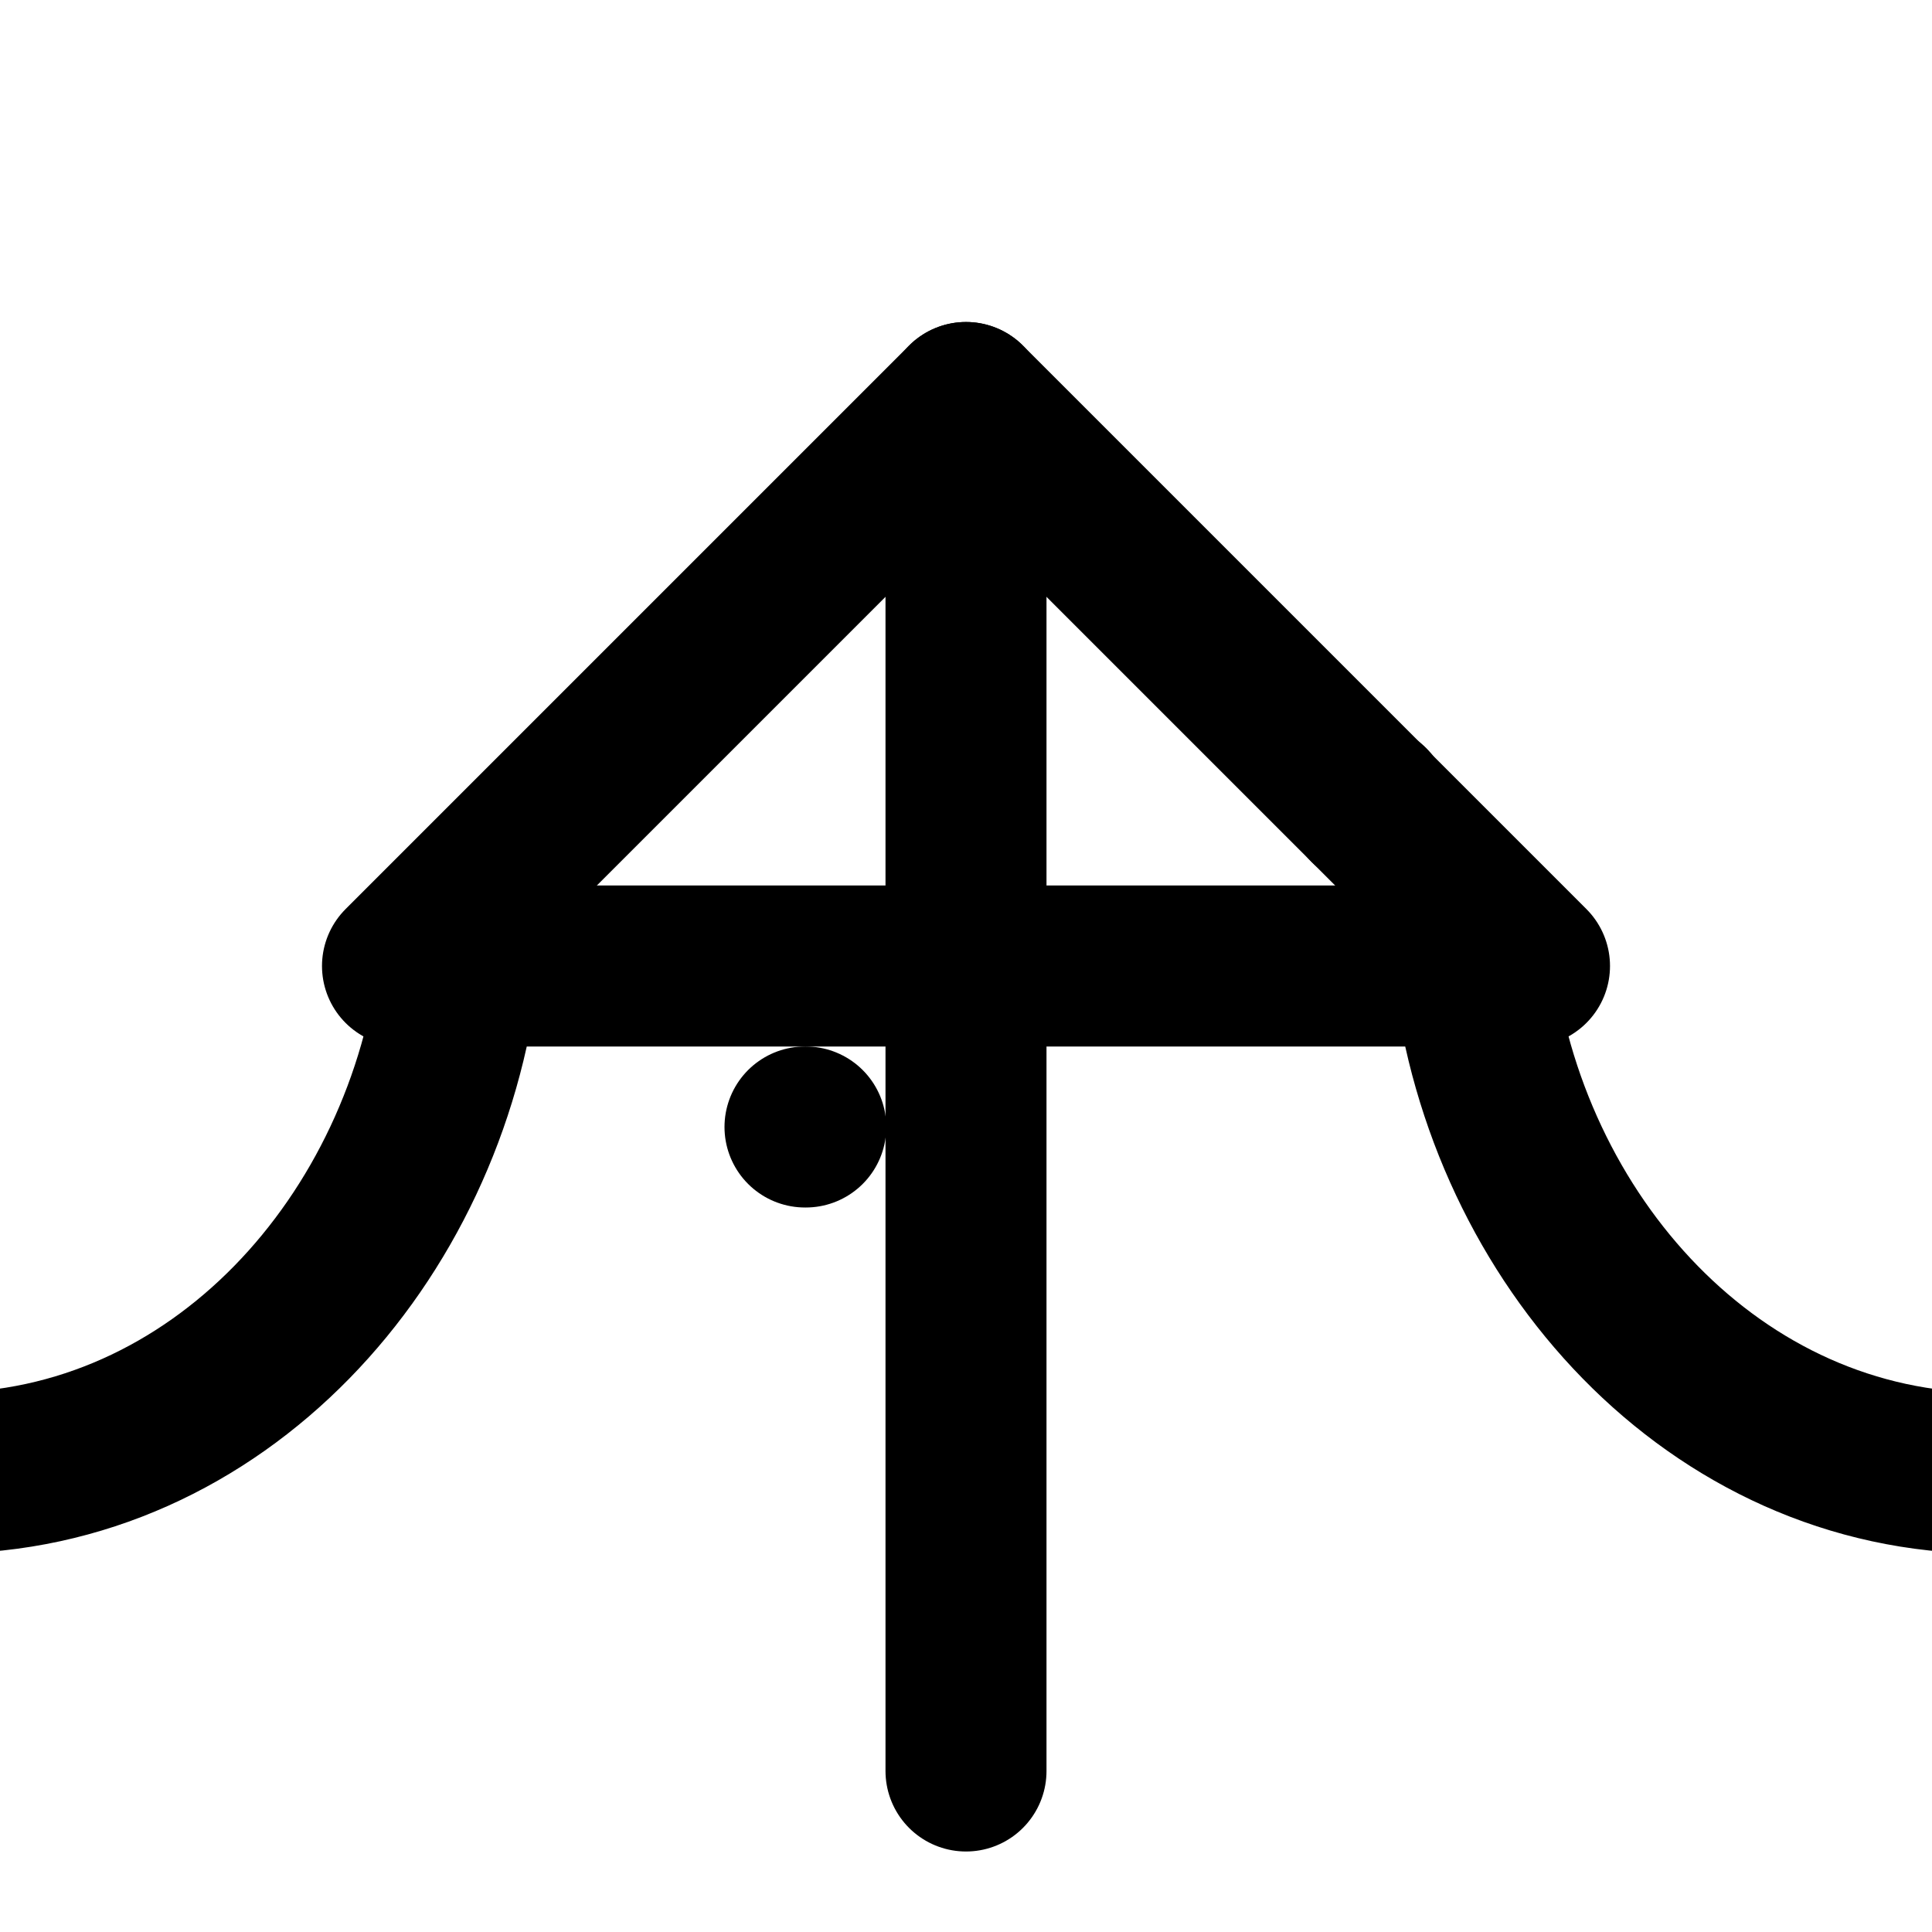
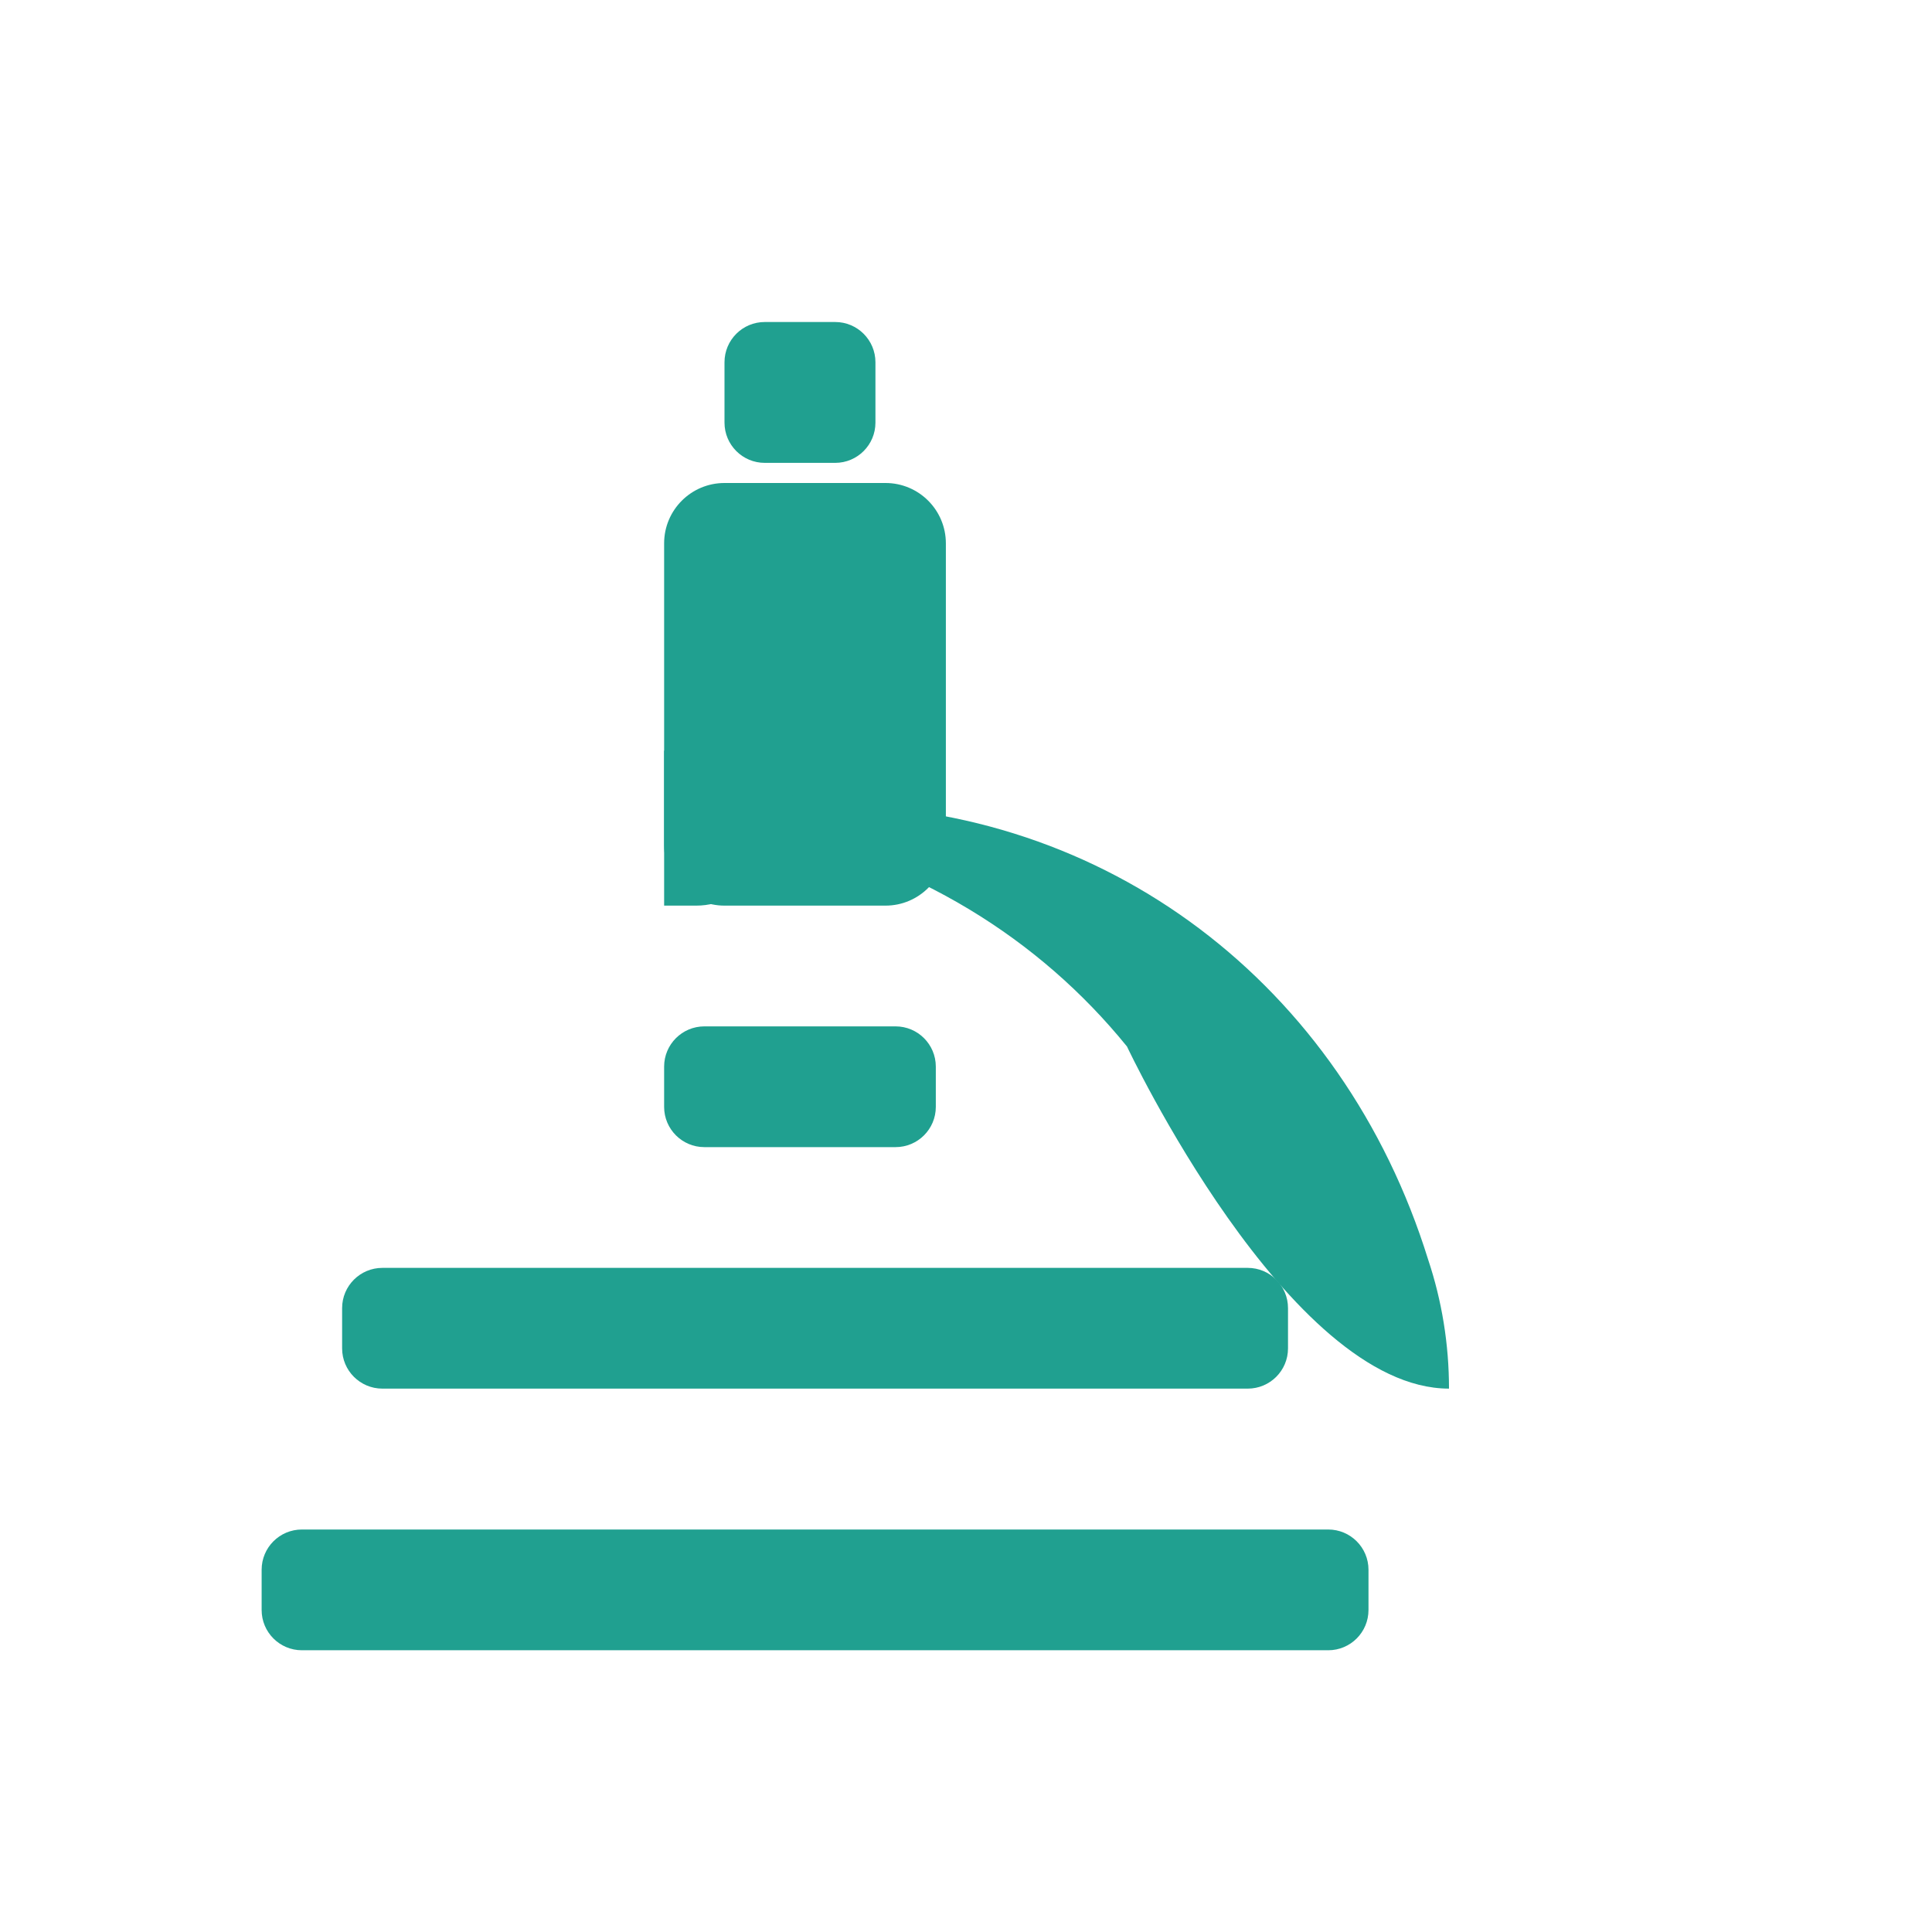
- <svg xmlns="http://www.w3.org/2000/svg" viewBox="0 0 24 24" fill="none" stroke="currentColor" stroke-width="2" stroke-linecap="round" stroke-linejoin="round">
-   <path d="M17 10h.01" />
-   <path d="M10 14h.01" />
-   <path d="m19 12-7-7-7 7" />
-   <path d="M12 22V5" />
-   <path d="M12 12H5.7c-.4 3.4-3 6.3-6.4 6.3" />
-   <path d="M12 12h6.3c.4 3.4 3 6.3 6.4 6.3" />
+ <svg xmlns="http://www.w3.org/2000/svg" width="64" height="64" viewBox="0 0 64 64" fill="none">
+   <path d="M29.333 16H24C22.895 16 22 16.895 22 18V28C22 29.105 22.895 30 24 30H29.333C30.438 30 31.333 29.105 31.333 28V18C31.333 16.895 30.438 16 29.333 16Z" fill="#20A090" />
+   <path fill-rule="evenodd" clip-rule="evenodd" d="M27.667 10.667H25.333C24.597 10.667 24 11.264 24 12V14C24 14.736 24.597 15.333 25.333 15.333H27.667C28.403 15.333 29 14.736 29 14V12C29 11.264 28.403 10.667 27.667 10.667ZM22 35.333C22 34.597 22.597 34 23.333 34H29.667C30.403 34 31 34.597 31 35.333V36.667C31 37.403 30.403 38 29.667 38H23.333C22.597 38 22 37.403 22 36.667V35.333Z" fill="#20A090" />
+   <path d="M12.667 42H41.333C42.07 42 42.667 42.597 42.667 43.333V44.667C42.667 45.403 42.07 46 41.333 46H12.667C11.93 46 11.333 45.403 11.333 44.667V43.333C11.333 42.597 11.93 42 12.667 42Z" fill="#20A090" />
+   <path d="M48 46C48 44.527 47.763 43.084 47.309 41.725C44.475 32.598 36.633 26.667 27.333 26.667C27.055 26.667 26.778 26.676 26.504 26.695C26.192 26.173 25.753 25.753 25.232 25.441C24.582 25.064 23.834 24.867 23.067 24.867H22V30H23.067C23.474 30 23.867 29.895 24.202 29.702C24.897 29.299 25.333 28.532 25.333 27.667C25.333 27.607 25.331 27.548 25.326 27.49C30.292 28.531 34.408 31.06 37.333 34.667C37.333 34.667 42.667 46 48 46Z" fill="#20A090" />
+   <path d="M10 50.667H44C44.736 50.667 45.333 51.264 45.333 52V53.333C45.333 54.07 44.736 54.667 44 54.667H10C9.264 54.667 8.667 54.07 8.667 53.333V52C8.667 51.264 9.264 50.667 10 50.667Z" fill="#20A090" />
</svg>
